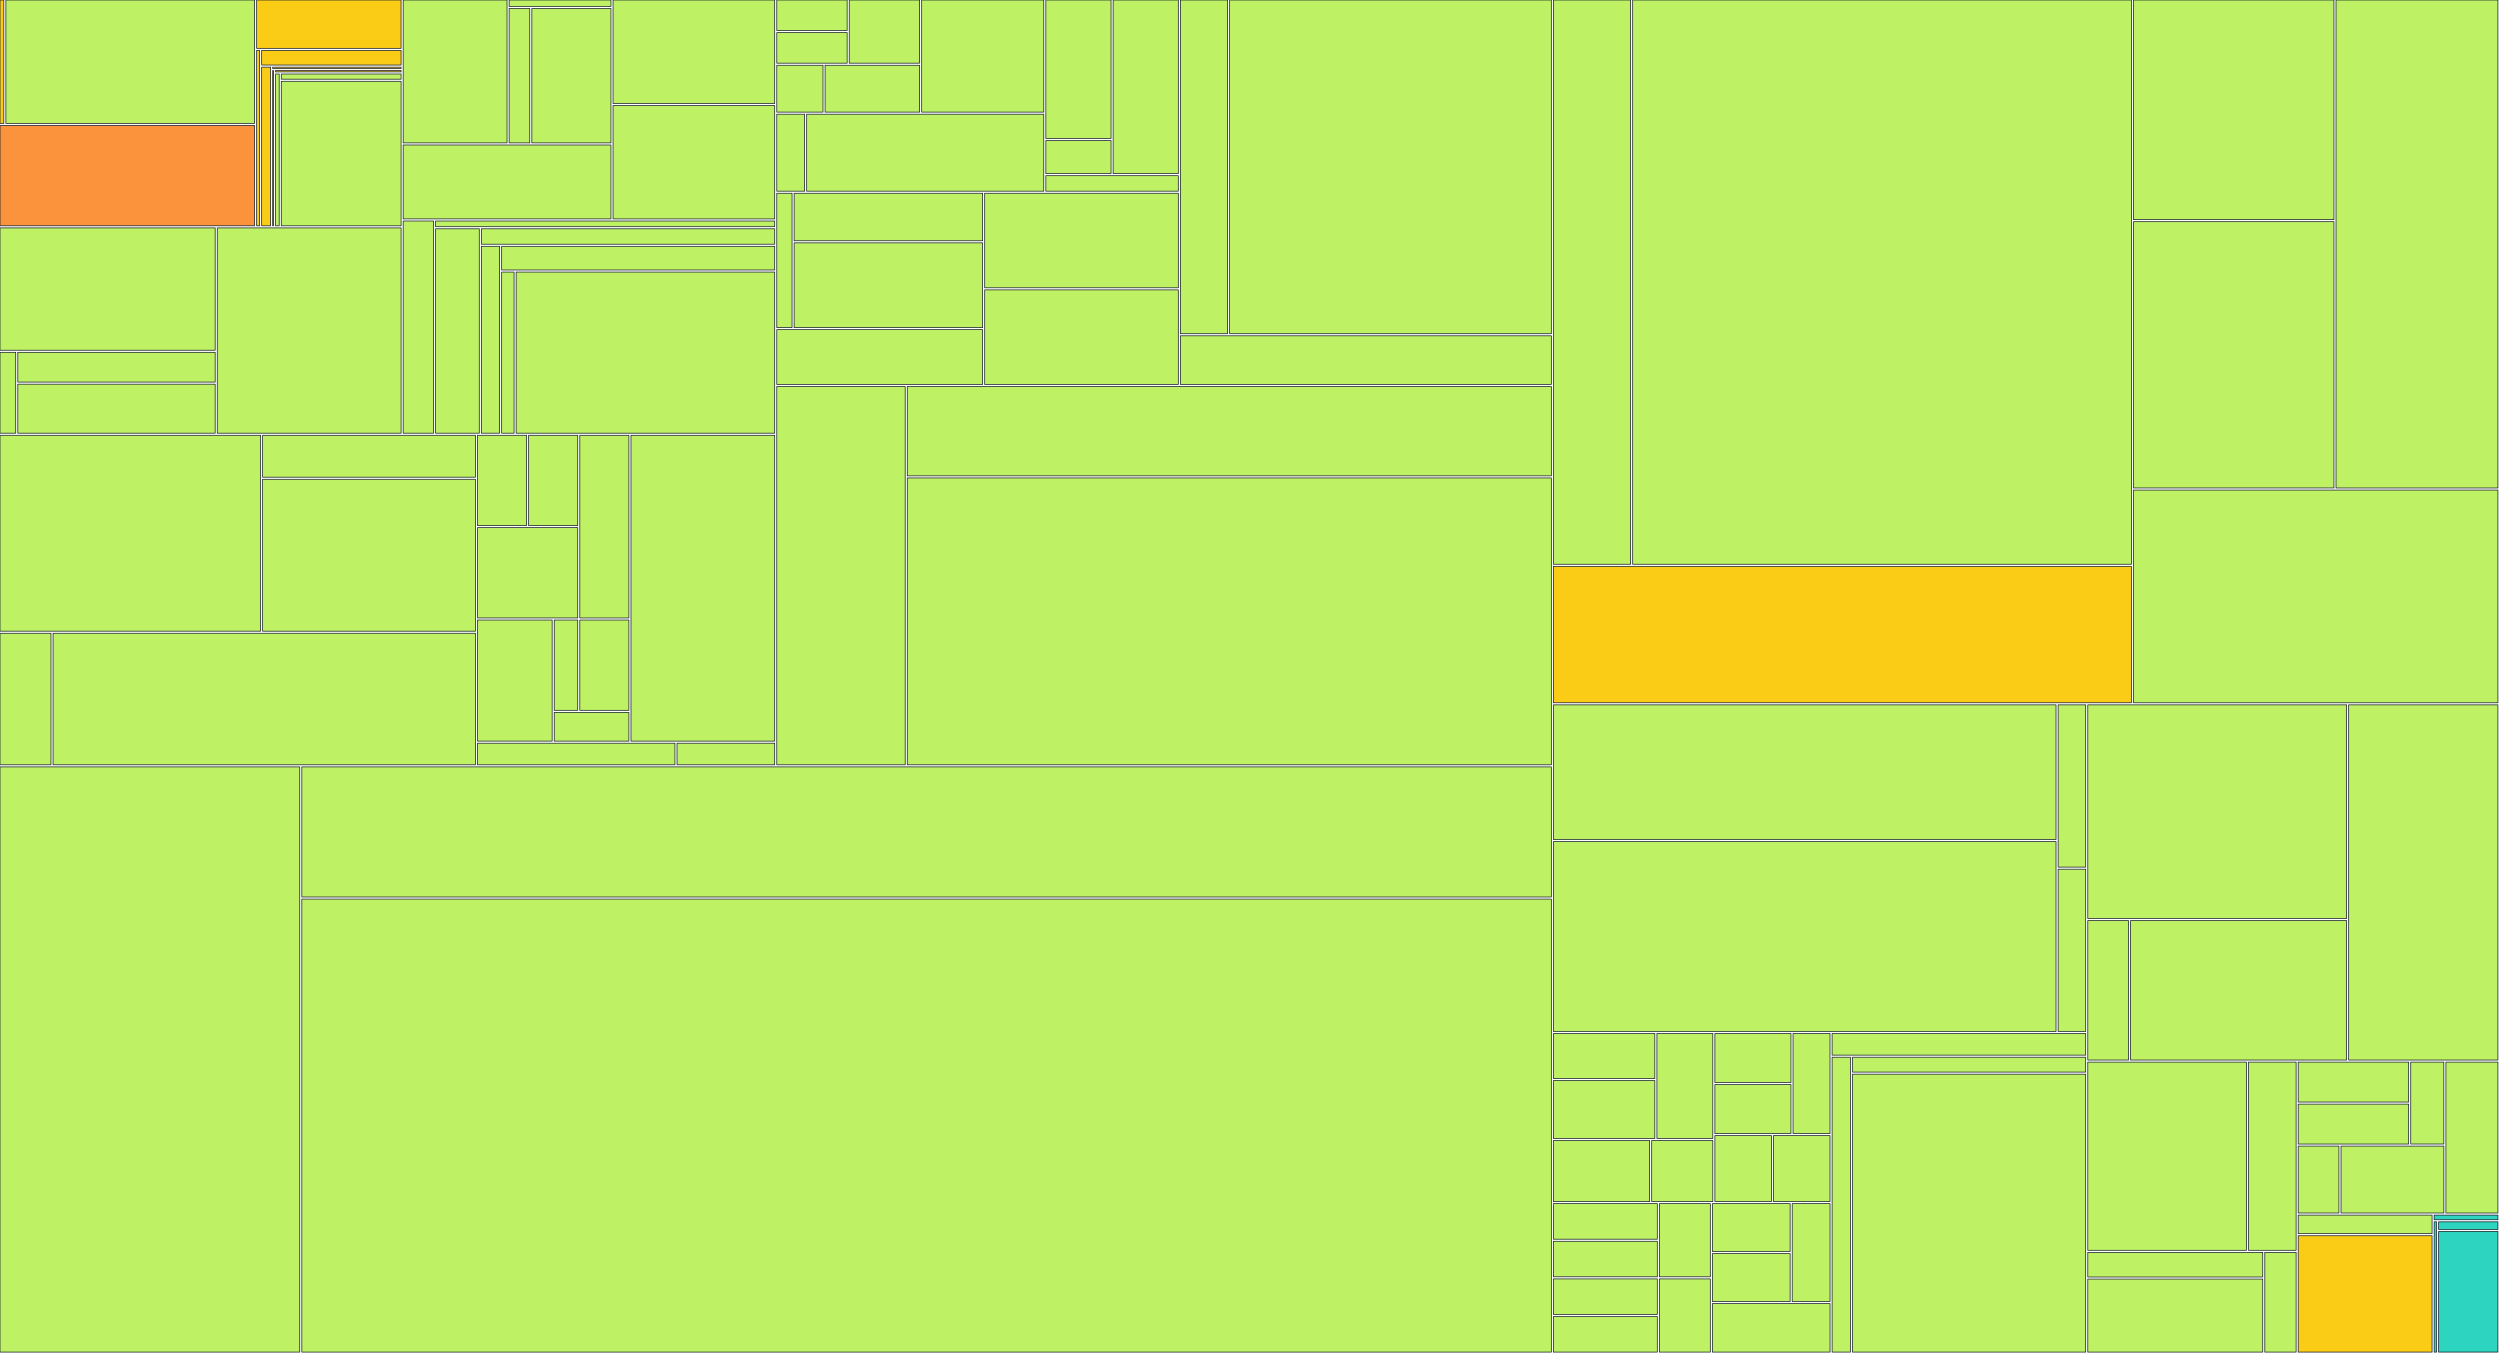
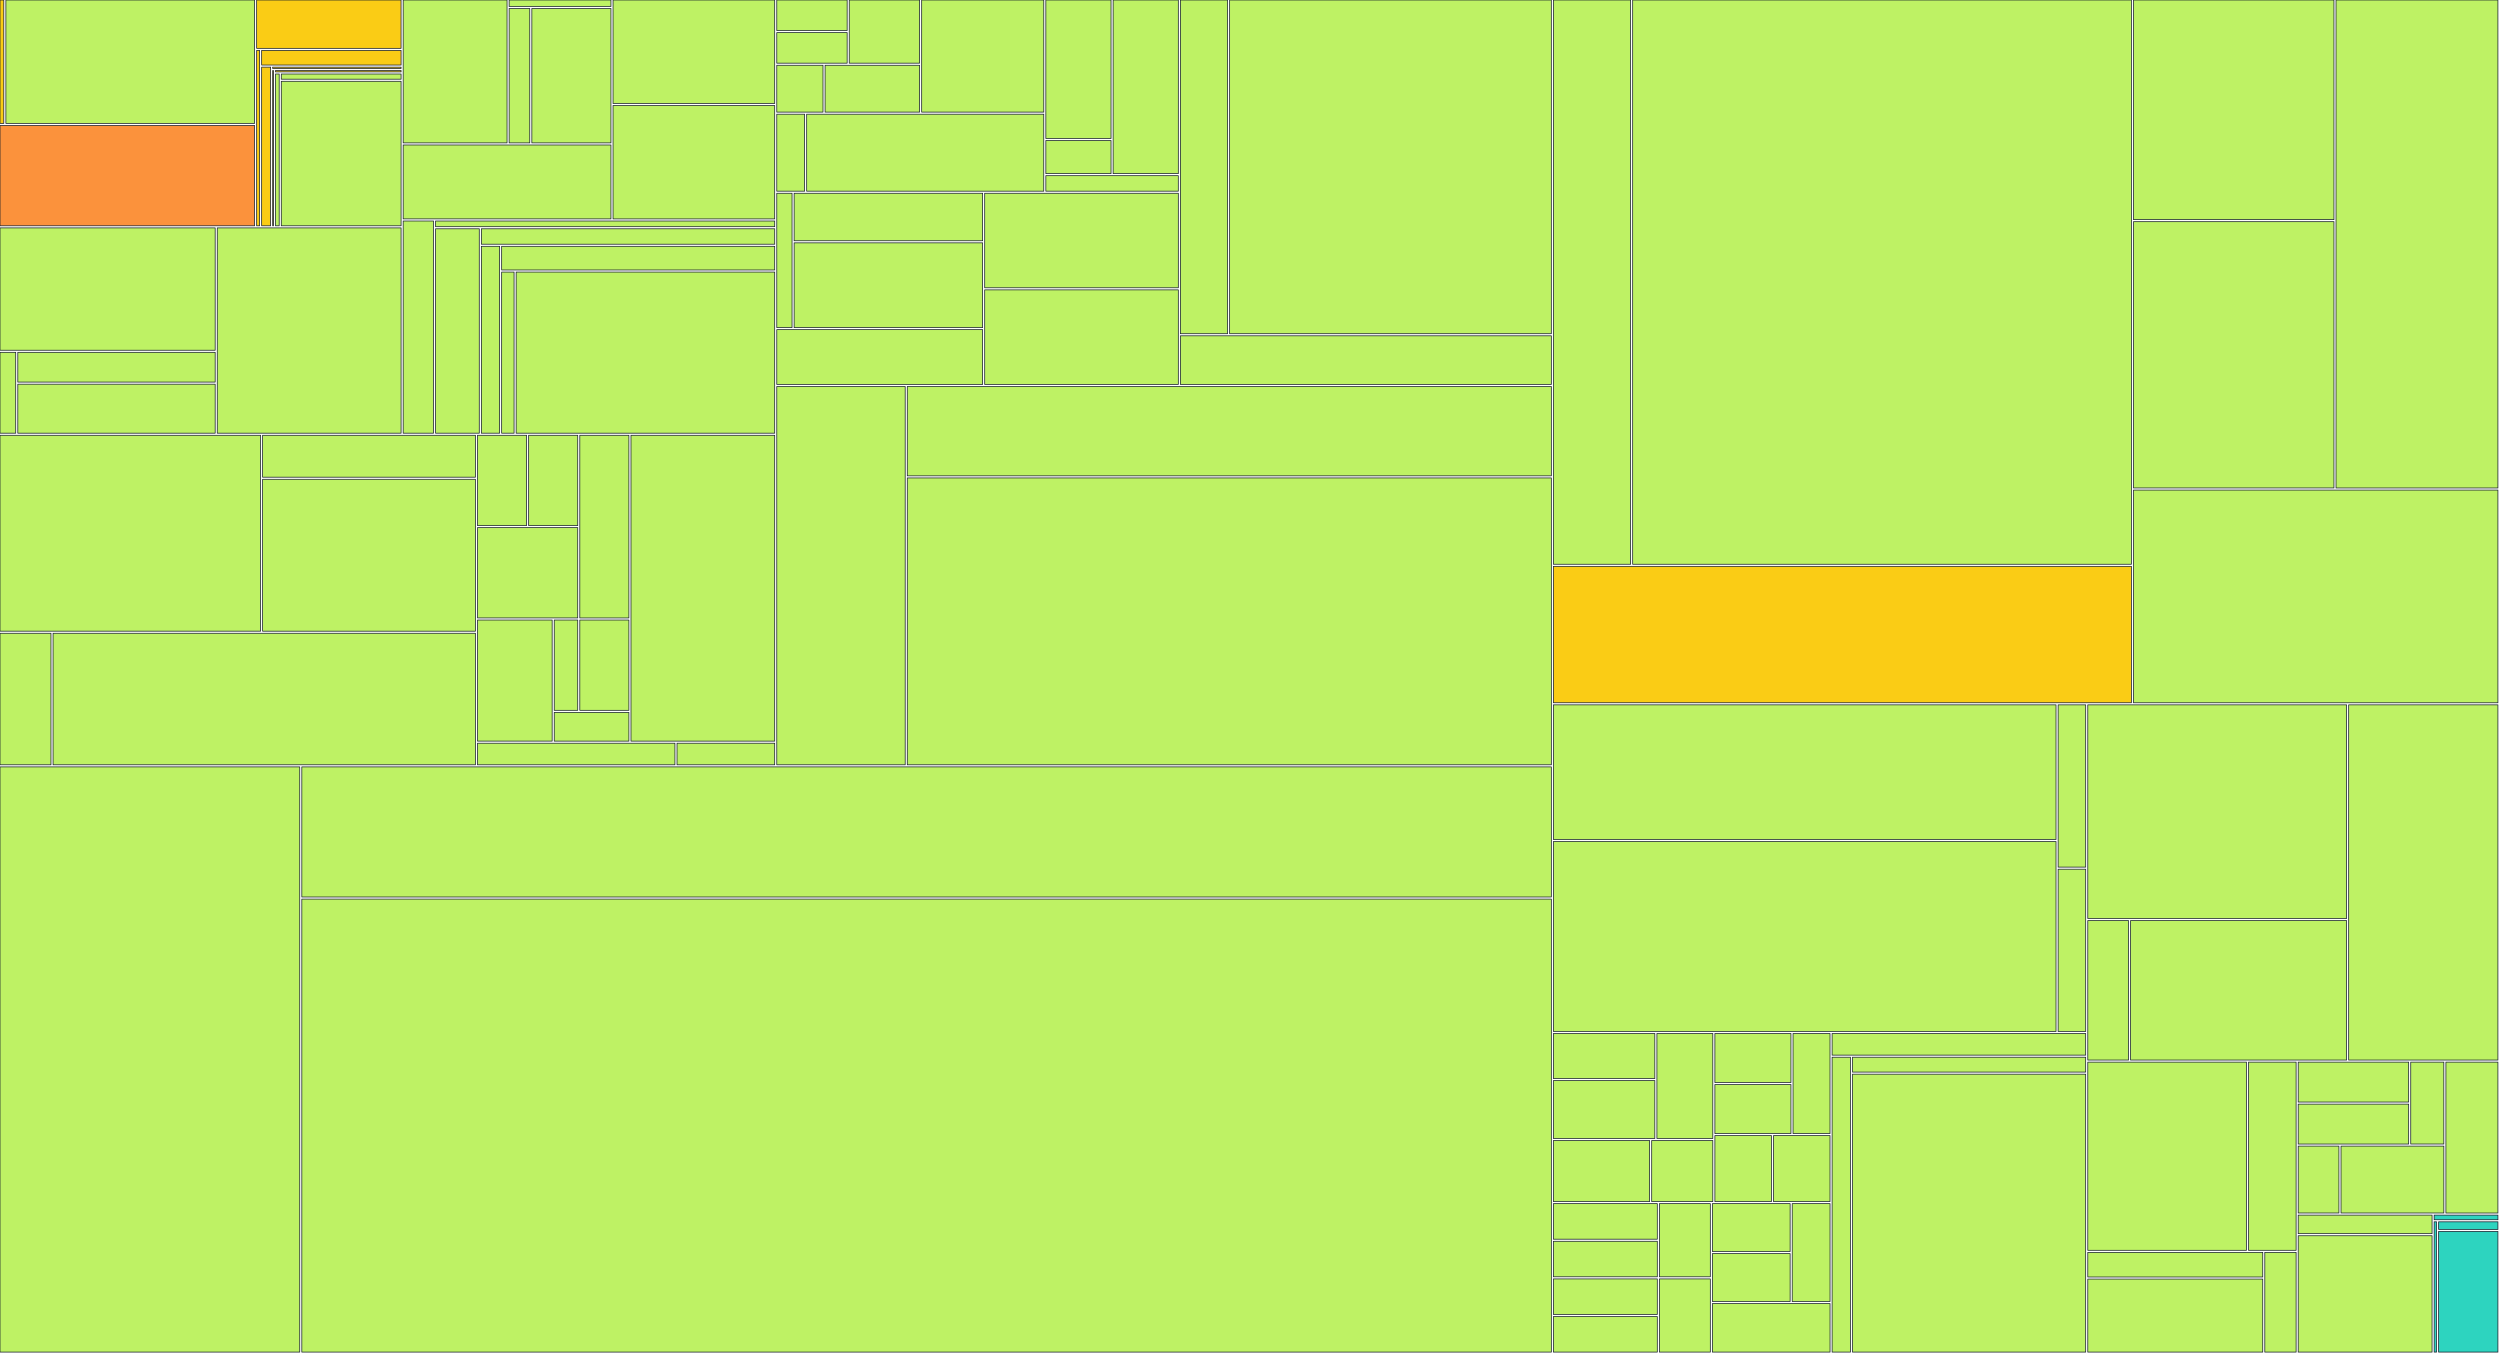
<svg xmlns="http://www.w3.org/2000/svg" width="1200" height="650" viewBox="0 0 1200 650">
  <g>
    <rect x="0.00" y="0.00" width="1.83" height="59.22" fill="#facc15" stroke="#111827" stroke-width="0.35" />
  </g>
  <g>
    <rect x="2.83" y="0.00" width="119.38" height="59.22" fill="#bef264" stroke="#111827" stroke-width="0.35" />
  </g>
  <g>
    <rect x="0.00" y="60.22" width="122.20" height="48.17" fill="#fb923c" stroke="#111827" stroke-width="0.35" />
  </g>
  <g>
    <rect x="123.20" y="0.00" width="69.31" height="23.20" fill="#facc15" stroke="#111827" stroke-width="0.35" />
  </g>
  <g>
    <rect x="123.20" y="24.20" width="1.40" height="84.19" fill="#facc15" stroke="#111827" stroke-width="0.35" />
  </g>
  <g>
    <rect x="125.60" y="24.20" width="66.92" height="7.02" fill="#facc15" stroke="#111827" stroke-width="0.35" />
  </g>
  <g>
    <rect x="125.60" y="32.22" width="4.29" height="76.17" fill="#facc15" stroke="#111827" stroke-width="0.35" />
  </g>
  <g>
    <rect x="130.89" y="32.22" width="61.62" height="0.63" fill="#facc15" stroke="#111827" stroke-width="0.35" />
  </g>
  <g>
    <rect x="130.89" y="33.85" width="0.35" height="74.54" fill="#facc15" stroke="#111827" stroke-width="0.35" />
  </g>
  <g>
    <rect x="132.25" y="33.85" width="60.27" height="0.67" fill="#facc15" stroke="#111827" stroke-width="0.35" />
  </g>
  <g>
    <rect x="132.25" y="35.52" width="1.76" height="72.87" fill="#bef264" stroke="#111827" stroke-width="0.35" />
  </g>
  <g>
    <rect x="135.01" y="35.52" width="57.51" height="2.49" fill="#bef264" stroke="#111827" stroke-width="0.35" />
  </g>
  <g>
    <rect x="135.01" y="39.01" width="57.51" height="69.38" fill="#bef264" stroke="#111827" stroke-width="0.35" />
  </g>
  <g>
    <rect x="0.00" y="109.39" width="103.28" height="58.72" fill="#bef264" stroke="#111827" stroke-width="0.35" />
  </g>
  <g>
    <rect x="0.00" y="169.11" width="7.55" height="38.82" fill="#bef264" stroke="#111827" stroke-width="0.35" />
  </g>
  <g>
    <rect x="8.55" y="169.11" width="94.73" height="14.29" fill="#bef264" stroke="#111827" stroke-width="0.35" />
  </g>
  <g>
    <rect x="8.55" y="184.40" width="94.73" height="23.53" fill="#bef264" stroke="#111827" stroke-width="0.35" />
  </g>
  <g>
    <rect x="104.28" y="109.39" width="88.24" height="98.54" fill="#bef264" stroke="#111827" stroke-width="0.35" />
  </g>
  <g>
    <rect x="193.52" y="0.00" width="49.86" height="68.59" fill="#bef264" stroke="#111827" stroke-width="0.35" />
  </g>
  <g>
    <rect x="244.38" y="0.00" width="48.88" height="3.09" fill="#bef264" stroke="#111827" stroke-width="0.35" />
  </g>
  <g>
    <rect x="244.38" y="4.09" width="9.91" height="64.50" fill="#bef264" stroke="#111827" stroke-width="0.35" />
  </g>
  <g>
    <rect x="255.29" y="4.09" width="37.97" height="64.50" fill="#bef264" stroke="#111827" stroke-width="0.35" />
  </g>
  <g>
    <rect x="193.52" y="69.59" width="99.74" height="35.48" fill="#bef264" stroke="#111827" stroke-width="0.35" />
  </g>
  <g>
    <rect x="294.26" y="0.00" width="77.60" height="49.66" fill="#bef264" stroke="#111827" stroke-width="0.35" />
  </g>
  <g>
    <rect x="294.26" y="50.66" width="77.60" height="54.42" fill="#bef264" stroke="#111827" stroke-width="0.35" />
  </g>
  <g>
    <rect x="193.52" y="106.08" width="14.55" height="101.85" fill="#bef264" stroke="#111827" stroke-width="0.35" />
  </g>
  <g>
    <rect x="209.07" y="106.08" width="162.79" height="2.74" fill="#bef264" stroke="#111827" stroke-width="0.35" />
  </g>
  <g>
    <rect x="209.07" y="109.82" width="20.98" height="98.11" fill="#bef264" stroke="#111827" stroke-width="0.35" />
  </g>
  <g>
    <rect x="231.05" y="109.82" width="140.82" height="7.40" fill="#bef264" stroke="#111827" stroke-width="0.35" />
  </g>
  <g>
    <rect x="231.05" y="118.22" width="8.75" height="89.71" fill="#bef264" stroke="#111827" stroke-width="0.35" />
  </g>
  <g>
    <rect x="240.80" y="118.22" width="131.06" height="11.37" fill="#bef264" stroke="#111827" stroke-width="0.35" />
  </g>
  <g>
    <rect x="240.80" y="130.59" width="5.95" height="77.34" fill="#bef264" stroke="#111827" stroke-width="0.35" />
  </g>
  <g>
    <rect x="247.75" y="130.59" width="124.11" height="77.34" fill="#bef264" stroke="#111827" stroke-width="0.35" />
  </g>
  <g>
    <rect x="0.00" y="208.93" width="125.06" height="94.03" fill="#bef264" stroke="#111827" stroke-width="0.35" />
  </g>
  <g>
    <rect x="126.06" y="208.93" width="102.14" height="20.12" fill="#bef264" stroke="#111827" stroke-width="0.35" />
  </g>
  <g>
    <rect x="126.06" y="230.05" width="102.14" height="72.92" fill="#bef264" stroke="#111827" stroke-width="0.35" />
  </g>
  <g>
    <rect x="0.00" y="303.96" width="24.47" height="63.15" fill="#bef264" stroke="#111827" stroke-width="0.35" />
  </g>
  <g>
    <rect x="25.47" y="303.96" width="202.73" height="63.15" fill="#bef264" stroke="#111827" stroke-width="0.35" />
  </g>
  <g>
    <rect x="229.19" y="208.93" width="23.56" height="43.34" fill="#bef264" stroke="#111827" stroke-width="0.35" />
  </g>
  <g>
    <rect x="253.75" y="208.93" width="23.56" height="43.34" fill="#bef264" stroke="#111827" stroke-width="0.35" />
  </g>
  <g>
    <rect x="229.19" y="253.27" width="48.12" height="43.34" fill="#bef264" stroke="#111827" stroke-width="0.35" />
  </g>
  <g>
    <rect x="278.31" y="208.93" width="23.56" height="87.69" fill="#bef264" stroke="#111827" stroke-width="0.35" />
  </g>
  <g>
    <rect x="229.19" y="297.61" width="35.84" height="58.12" fill="#bef264" stroke="#111827" stroke-width="0.35" />
  </g>
  <g>
    <rect x="266.03" y="297.61" width="11.28" height="43.34" fill="#bef264" stroke="#111827" stroke-width="0.35" />
  </g>
  <g>
    <rect x="278.31" y="297.61" width="23.56" height="43.34" fill="#bef264" stroke="#111827" stroke-width="0.35" />
  </g>
  <g>
    <rect x="266.03" y="341.96" width="35.84" height="13.78" fill="#bef264" stroke="#111827" stroke-width="0.35" />
  </g>
  <g>
    <rect x="302.87" y="208.93" width="68.99" height="146.81" fill="#bef264" stroke="#111827" stroke-width="0.35" />
  </g>
  <g>
    <rect x="229.19" y="356.74" width="94.78" height="10.37" fill="#bef264" stroke="#111827" stroke-width="0.35" />
  </g>
  <g>
    <rect x="324.97" y="356.74" width="46.89" height="10.37" fill="#bef264" stroke="#111827" stroke-width="0.35" />
  </g>
  <g>
    <rect x="372.86" y="0.00" width="33.77" height="14.66" fill="#bef264" stroke="#111827" stroke-width="0.35" />
  </g>
  <g>
    <rect x="372.86" y="15.66" width="33.77" height="14.66" fill="#bef264" stroke="#111827" stroke-width="0.35" />
  </g>
  <g>
    <rect x="407.63" y="0.00" width="33.77" height="30.32" fill="#bef264" stroke="#111827" stroke-width="0.35" />
  </g>
  <g>
    <rect x="372.86" y="31.32" width="22.18" height="22.49" fill="#bef264" stroke="#111827" stroke-width="0.35" />
  </g>
  <g>
    <rect x="396.04" y="31.32" width="45.36" height="22.49" fill="#bef264" stroke="#111827" stroke-width="0.35" />
  </g>
  <g>
    <rect x="442.41" y="0.00" width="58.61" height="53.81" fill="#bef264" stroke="#111827" stroke-width="0.35" />
  </g>
  <g>
    <rect x="372.86" y="54.81" width="13.35" height="36.95" fill="#bef264" stroke="#111827" stroke-width="0.35" />
  </g>
  <g>
    <rect x="387.21" y="54.81" width="113.80" height="36.95" fill="#bef264" stroke="#111827" stroke-width="0.35" />
  </g>
  <g>
    <rect x="502.01" y="0.00" width="31.29" height="66.46" fill="#bef264" stroke="#111827" stroke-width="0.35" />
  </g>
  <g>
    <rect x="502.01" y="67.46" width="31.29" height="15.87" fill="#bef264" stroke="#111827" stroke-width="0.35" />
  </g>
  <g>
    <rect x="534.30" y="0.00" width="31.29" height="83.33" fill="#bef264" stroke="#111827" stroke-width="0.35" />
  </g>
  <g>
    <rect x="502.01" y="84.33" width="63.57" height="7.43" fill="#bef264" stroke="#111827" stroke-width="0.35" />
  </g>
  <g>
    <rect x="372.86" y="92.76" width="7.32" height="64.48" fill="#bef264" stroke="#111827" stroke-width="0.35" />
  </g>
  <g>
    <rect x="381.18" y="92.76" width="90.48" height="22.81" fill="#bef264" stroke="#111827" stroke-width="0.35" />
  </g>
  <g>
    <rect x="381.18" y="116.57" width="90.48" height="40.67" fill="#bef264" stroke="#111827" stroke-width="0.35" />
  </g>
  <g>
    <rect x="372.86" y="158.23" width="98.80" height="26.28" fill="#bef264" stroke="#111827" stroke-width="0.35" />
  </g>
  <g>
    <rect x="472.66" y="92.76" width="92.93" height="45.38" fill="#bef264" stroke="#111827" stroke-width="0.35" />
  </g>
  <g>
    <rect x="472.66" y="139.14" width="92.93" height="45.38" fill="#bef264" stroke="#111827" stroke-width="0.35" />
  </g>
  <g>
    <rect x="566.59" y="0.00" width="22.65" height="160.19" fill="#bef264" stroke="#111827" stroke-width="0.35" />
  </g>
  <g>
    <rect x="590.23" y="0.00" width="154.40" height="160.19" fill="#bef264" stroke="#111827" stroke-width="0.35" />
  </g>
  <g>
    <rect x="566.59" y="161.19" width="178.05" height="23.33" fill="#bef264" stroke="#111827" stroke-width="0.35" />
  </g>
  <g>
    <rect x="372.86" y="185.52" width="61.63" height="181.59" fill="#bef264" stroke="#111827" stroke-width="0.35" />
  </g>
  <g>
    <rect x="435.49" y="185.52" width="309.15" height="42.89" fill="#bef264" stroke="#111827" stroke-width="0.35" />
  </g>
  <g>
    <rect x="435.49" y="229.41" width="309.15" height="137.70" fill="#bef264" stroke="#111827" stroke-width="0.35" />
  </g>
  <g>
    <rect x="0.00" y="368.11" width="143.88" height="280.89" fill="#bef264" stroke="#111827" stroke-width="0.35" />
  </g>
  <g>
    <rect x="144.88" y="368.11" width="599.76" height="62.45" fill="#bef264" stroke="#111827" stroke-width="0.35" />
  </g>
  <g>
    <rect x="144.88" y="431.56" width="599.76" height="217.44" fill="#bef264" stroke="#111827" stroke-width="0.35" />
  </g>
  <g>
    <rect x="745.63" y="0.00" width="37.06" height="270.84" fill="#bef264" stroke="#111827" stroke-width="0.35" />
  </g>
  <g>
    <rect x="783.69" y="0.00" width="239.37" height="270.84" fill="#bef264" stroke="#111827" stroke-width="0.35" />
  </g>
  <g>
    <rect x="745.63" y="271.84" width="277.43" height="65.49" fill="#facc15" stroke="#111827" stroke-width="0.35" />
  </g>
  <g>
    <rect x="1024.07" y="0.00" width="96.23" height="105.41" fill="#bef264" stroke="#111827" stroke-width="0.35" />
  </g>
  <g>
    <rect x="1024.07" y="106.41" width="96.23" height="127.81" fill="#bef264" stroke="#111827" stroke-width="0.35" />
  </g>
  <g>
    <rect x="1121.29" y="0.00" width="77.71" height="234.23" fill="#bef264" stroke="#111827" stroke-width="0.35" />
  </g>
  <g>
    <rect x="1024.07" y="235.23" width="174.93" height="102.11" fill="#bef264" stroke="#111827" stroke-width="0.35" />
  </g>
  <g>
    <rect x="745.63" y="338.33" width="241.26" height="64.60" fill="#bef264" stroke="#111827" stroke-width="0.35" />
  </g>
  <g>
    <rect x="745.63" y="403.94" width="241.26" height="91.15" fill="#bef264" stroke="#111827" stroke-width="0.35" />
  </g>
  <g>
    <rect x="987.90" y="338.33" width="13.24" height="77.88" fill="#bef264" stroke="#111827" stroke-width="0.35" />
  </g>
  <g>
    <rect x="987.90" y="417.21" width="13.24" height="77.88" fill="#bef264" stroke="#111827" stroke-width="0.35" />
  </g>
  <g>
    <rect x="745.63" y="496.09" width="48.69" height="21.60" fill="#bef264" stroke="#111827" stroke-width="0.35" />
  </g>
  <g>
    <rect x="745.63" y="518.69" width="48.69" height="27.77" fill="#bef264" stroke="#111827" stroke-width="0.35" />
  </g>
  <g>
    <rect x="795.32" y="496.09" width="26.83" height="50.37" fill="#bef264" stroke="#111827" stroke-width="0.35" />
  </g>
  <g>
    <rect x="745.63" y="547.46" width="46.18" height="29.29" fill="#bef264" stroke="#111827" stroke-width="0.35" />
  </g>
  <g>
    <rect x="792.82" y="547.46" width="29.33" height="29.29" fill="#bef264" stroke="#111827" stroke-width="0.35" />
  </g>
  <g>
    <rect x="823.15" y="496.09" width="36.51" height="23.50" fill="#bef264" stroke="#111827" stroke-width="0.35" />
  </g>
  <g>
    <rect x="823.15" y="520.59" width="36.51" height="23.50" fill="#bef264" stroke="#111827" stroke-width="0.35" />
  </g>
  <g>
    <rect x="860.66" y="496.09" width="17.75" height="48.00" fill="#bef264" stroke="#111827" stroke-width="0.35" />
  </g>
  <g>
    <rect x="823.15" y="545.09" width="27.13" height="31.66" fill="#bef264" stroke="#111827" stroke-width="0.35" />
  </g>
  <g>
    <rect x="851.28" y="545.09" width="27.13" height="31.66" fill="#bef264" stroke="#111827" stroke-width="0.35" />
  </g>
  <g>
    <rect x="745.63" y="577.75" width="49.87" height="17.06" fill="#bef264" stroke="#111827" stroke-width="0.35" />
  </g>
  <g>
    <rect x="745.63" y="595.81" width="49.87" height="17.06" fill="#bef264" stroke="#111827" stroke-width="0.35" />
  </g>
  <g>
    <rect x="796.51" y="577.75" width="24.44" height="35.12" fill="#bef264" stroke="#111827" stroke-width="0.35" />
  </g>
  <g>
    <rect x="745.63" y="613.88" width="49.87" height="17.06" fill="#bef264" stroke="#111827" stroke-width="0.35" />
  </g>
  <g>
    <rect x="745.63" y="631.94" width="49.87" height="17.06" fill="#bef264" stroke="#111827" stroke-width="0.35" />
  </g>
  <g>
    <rect x="796.51" y="613.88" width="24.44" height="35.12" fill="#bef264" stroke="#111827" stroke-width="0.35" />
  </g>
  <g>
    <rect x="821.95" y="577.75" width="37.31" height="22.98" fill="#bef264" stroke="#111827" stroke-width="0.35" />
  </g>
  <g>
    <rect x="821.95" y="601.74" width="37.31" height="22.98" fill="#bef264" stroke="#111827" stroke-width="0.35" />
  </g>
  <g>
    <rect x="860.26" y="577.75" width="18.16" height="46.97" fill="#bef264" stroke="#111827" stroke-width="0.35" />
  </g>
  <g>
    <rect x="821.95" y="625.72" width="56.47" height="23.28" fill="#bef264" stroke="#111827" stroke-width="0.35" />
  </g>
  <g>
    <rect x="879.41" y="496.09" width="121.72" height="10.37" fill="#bef264" stroke="#111827" stroke-width="0.35" />
  </g>
  <g>
    <rect x="879.41" y="507.46" width="8.79" height="141.54" fill="#bef264" stroke="#111827" stroke-width="0.35" />
  </g>
  <g>
    <rect x="889.20" y="507.46" width="111.93" height="7.14" fill="#bef264" stroke="#111827" stroke-width="0.35" />
  </g>
  <g>
    <rect x="889.20" y="515.60" width="111.93" height="133.40" fill="#bef264" stroke="#111827" stroke-width="0.35" />
  </g>
  <g>
    <rect x="1002.14" y="338.33" width="124.23" height="102.54" fill="#bef264" stroke="#111827" stroke-width="0.35" />
  </g>
  <g>
    <rect x="1002.14" y="441.88" width="19.54" height="66.94" fill="#bef264" stroke="#111827" stroke-width="0.35" />
  </g>
  <g>
    <rect x="1022.67" y="441.88" width="103.69" height="66.94" fill="#bef264" stroke="#111827" stroke-width="0.35" />
  </g>
  <g>
    <rect x="1127.36" y="338.33" width="71.64" height="170.49" fill="#bef264" stroke="#111827" stroke-width="0.35" />
  </g>
  <g>
    <rect x="1002.14" y="509.82" width="76.14" height="90.32" fill="#bef264" stroke="#111827" stroke-width="0.35" />
  </g>
  <g>
    <rect x="1079.28" y="509.82" width="22.85" height="90.32" fill="#bef264" stroke="#111827" stroke-width="0.35" />
  </g>
  <g>
    <rect x="1002.14" y="601.14" width="83.98" height="11.82" fill="#bef264" stroke="#111827" stroke-width="0.35" />
  </g>
  <g>
    <rect x="1002.14" y="613.95" width="83.98" height="35.05" fill="#bef264" stroke="#111827" stroke-width="0.35" />
  </g>
  <g>
    <rect x="1087.11" y="601.14" width="15.02" height="47.86" fill="#bef264" stroke="#111827" stroke-width="0.35" />
  </g>
  <g>
    <rect x="1103.13" y="509.82" width="53.03" height="19.16" fill="#bef264" stroke="#111827" stroke-width="0.35" />
  </g>
  <g>
    <rect x="1103.13" y="529.98" width="53.03" height="19.16" fill="#bef264" stroke="#111827" stroke-width="0.35" />
  </g>
  <g>
    <rect x="1157.16" y="509.82" width="15.88" height="39.31" fill="#bef264" stroke="#111827" stroke-width="0.35" />
  </g>
  <g>
    <rect x="1103.13" y="550.13" width="19.55" height="32.11" fill="#bef264" stroke="#111827" stroke-width="0.35" />
  </g>
  <g>
    <rect x="1123.69" y="550.13" width="49.36" height="32.11" fill="#bef264" stroke="#111827" stroke-width="0.35" />
  </g>
  <g>
    <rect x="1174.04" y="509.82" width="24.96" height="72.43" fill="#bef264" stroke="#111827" stroke-width="0.35" />
  </g>
  <g>
    <rect x="1103.13" y="583.25" width="64.26" height="8.91" fill="#bef264" stroke="#111827" stroke-width="0.35" />
  </g>
  <g>
-     <rect x="1103.13" y="593.16" width="64.26" height="55.84" fill="#facc15" stroke="#111827" stroke-width="0.35" />
+     <rect x="1103.13" y="593.16" width="64.26" height="55.84" fill="#bef264" stroke="#111827" stroke-width="0.35" />
  </g>
  <g>
    <rect x="1168.39" y="583.25" width="30.61" height="2.23" fill="#2dd4bf" stroke="#111827" stroke-width="0.35" />
  </g>
  <g>
    <rect x="1168.39" y="586.48" width="1.14" height="62.52" fill="#2dd4bf" stroke="#111827" stroke-width="0.35" />
  </g>
  <g>
    <rect x="1170.53" y="586.48" width="28.47" height="3.62" fill="#2dd4bf" stroke="#111827" stroke-width="0.35" />
  </g>
  <g>
    <rect x="1170.53" y="591.10" width="28.47" height="57.90" fill="#2dd4bf" stroke="#111827" stroke-width="0.35" />
  </g>
</svg>
